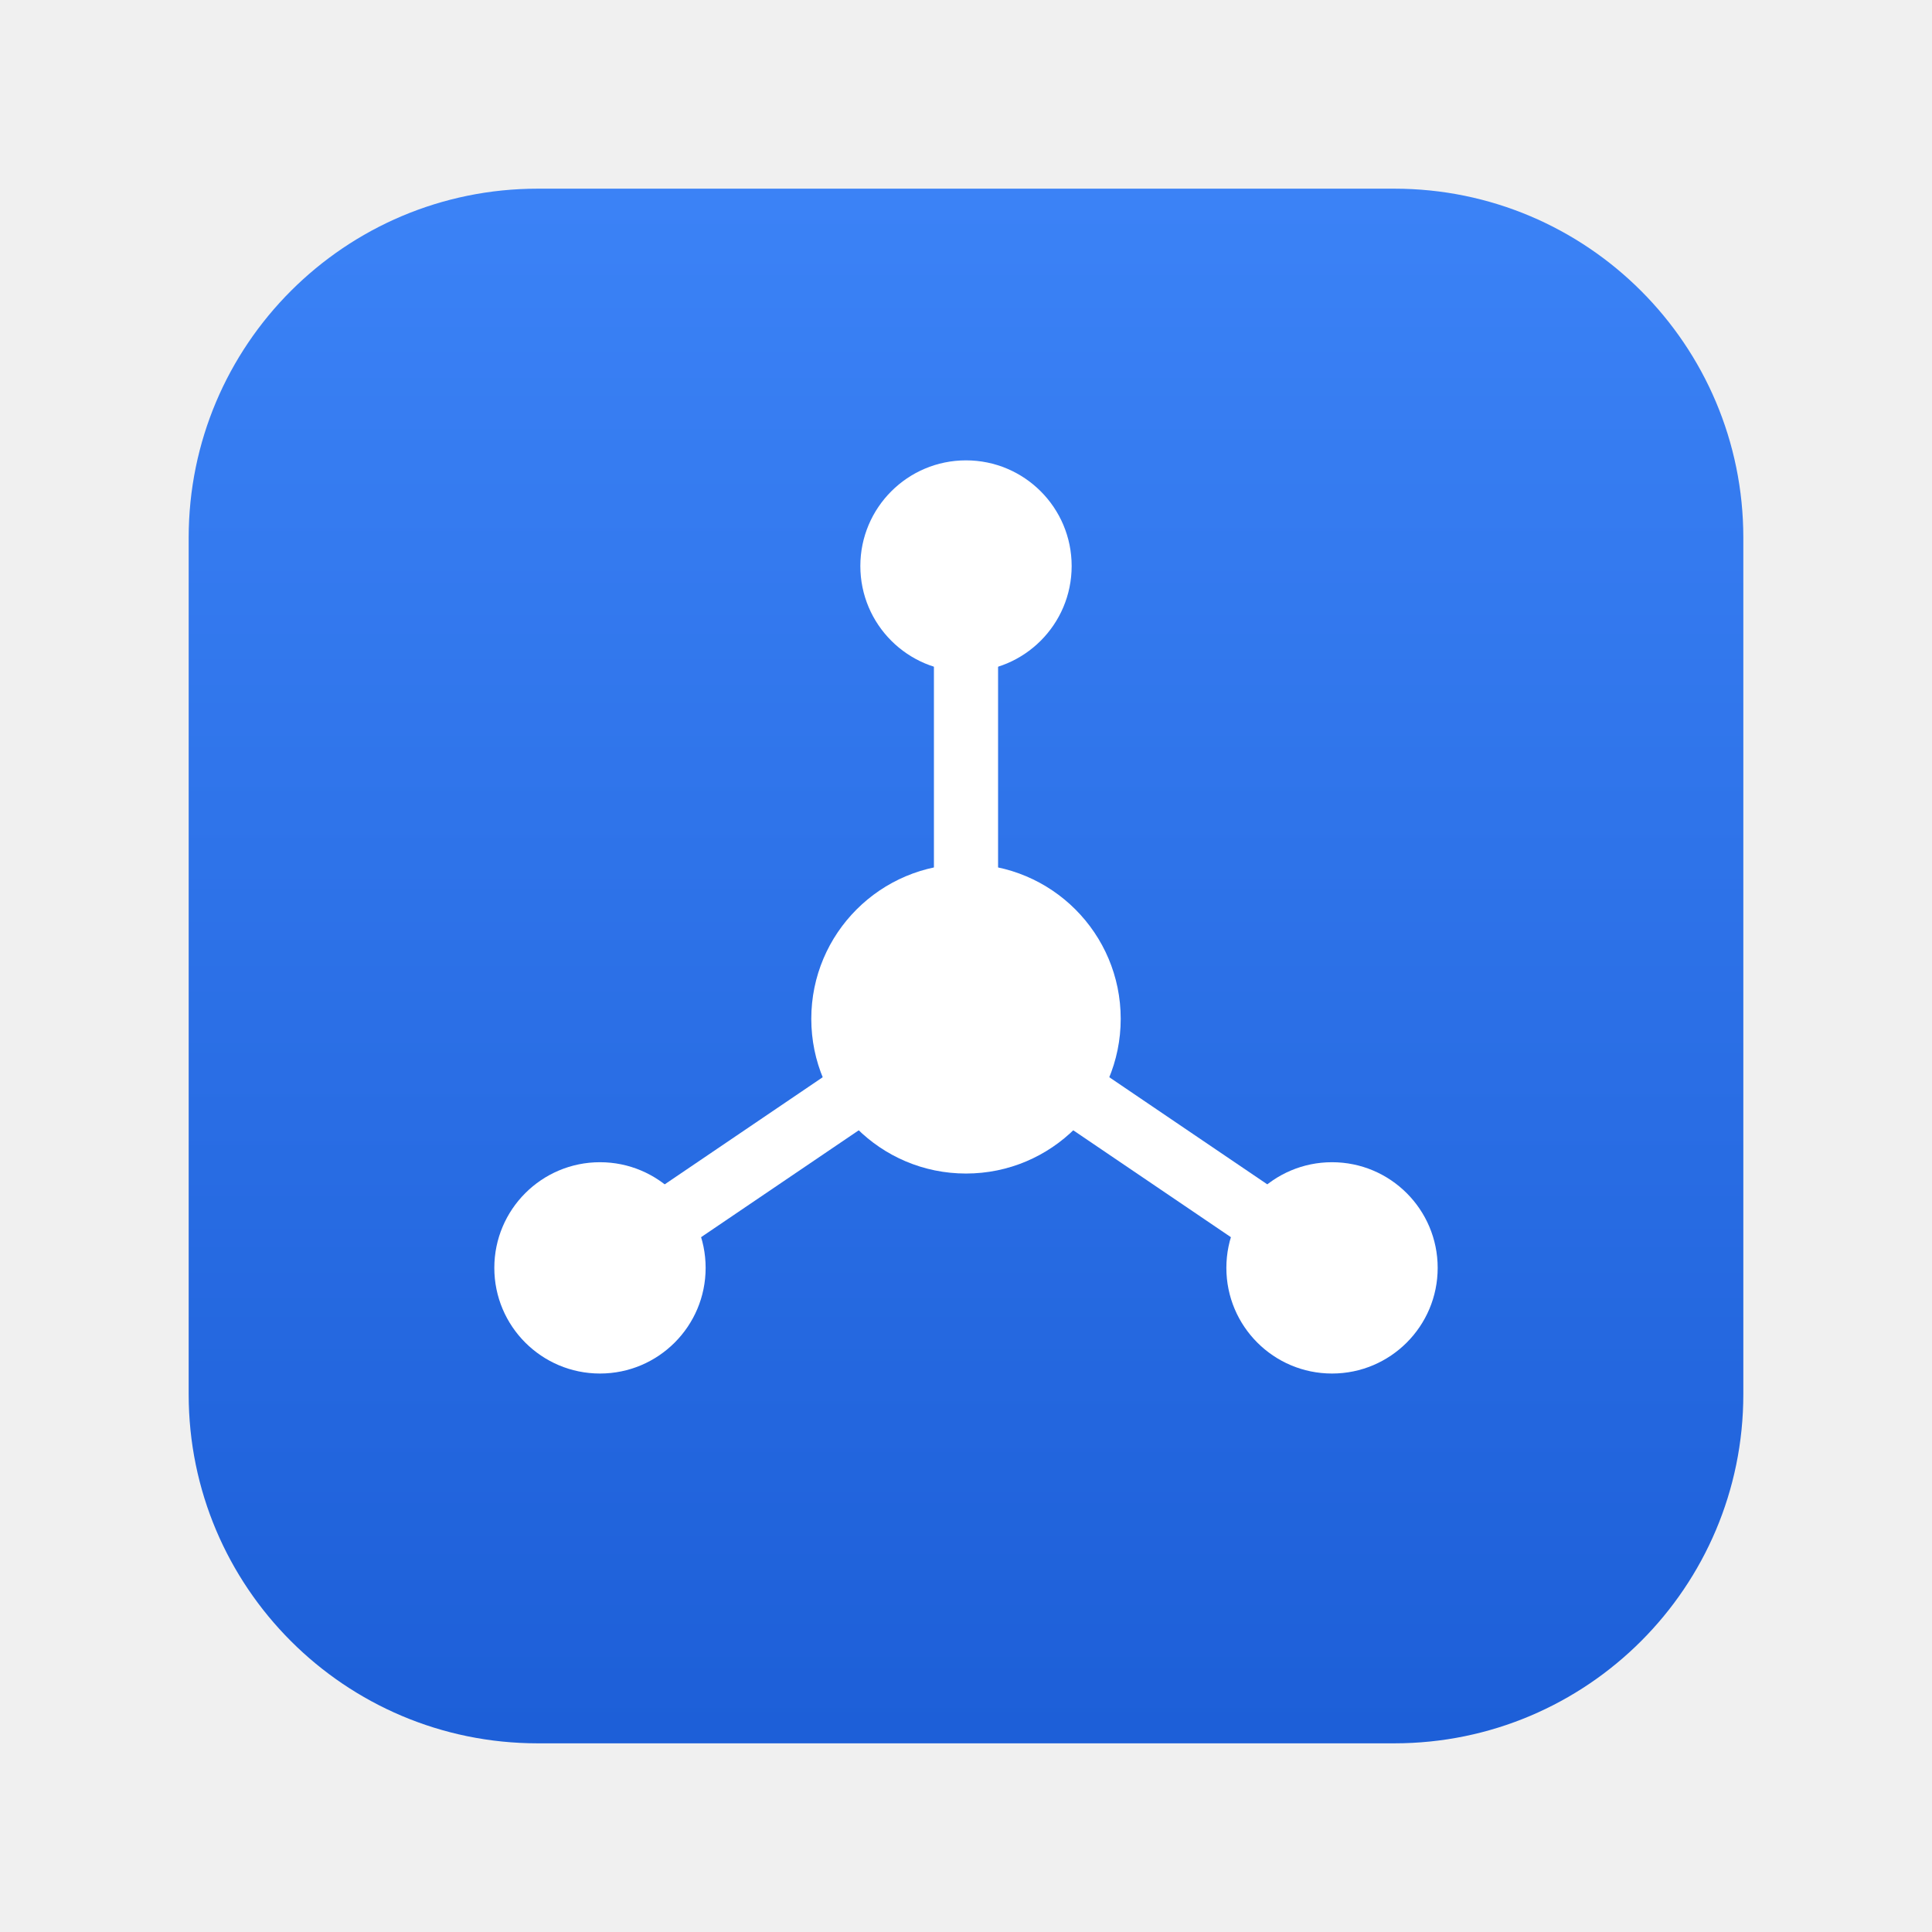
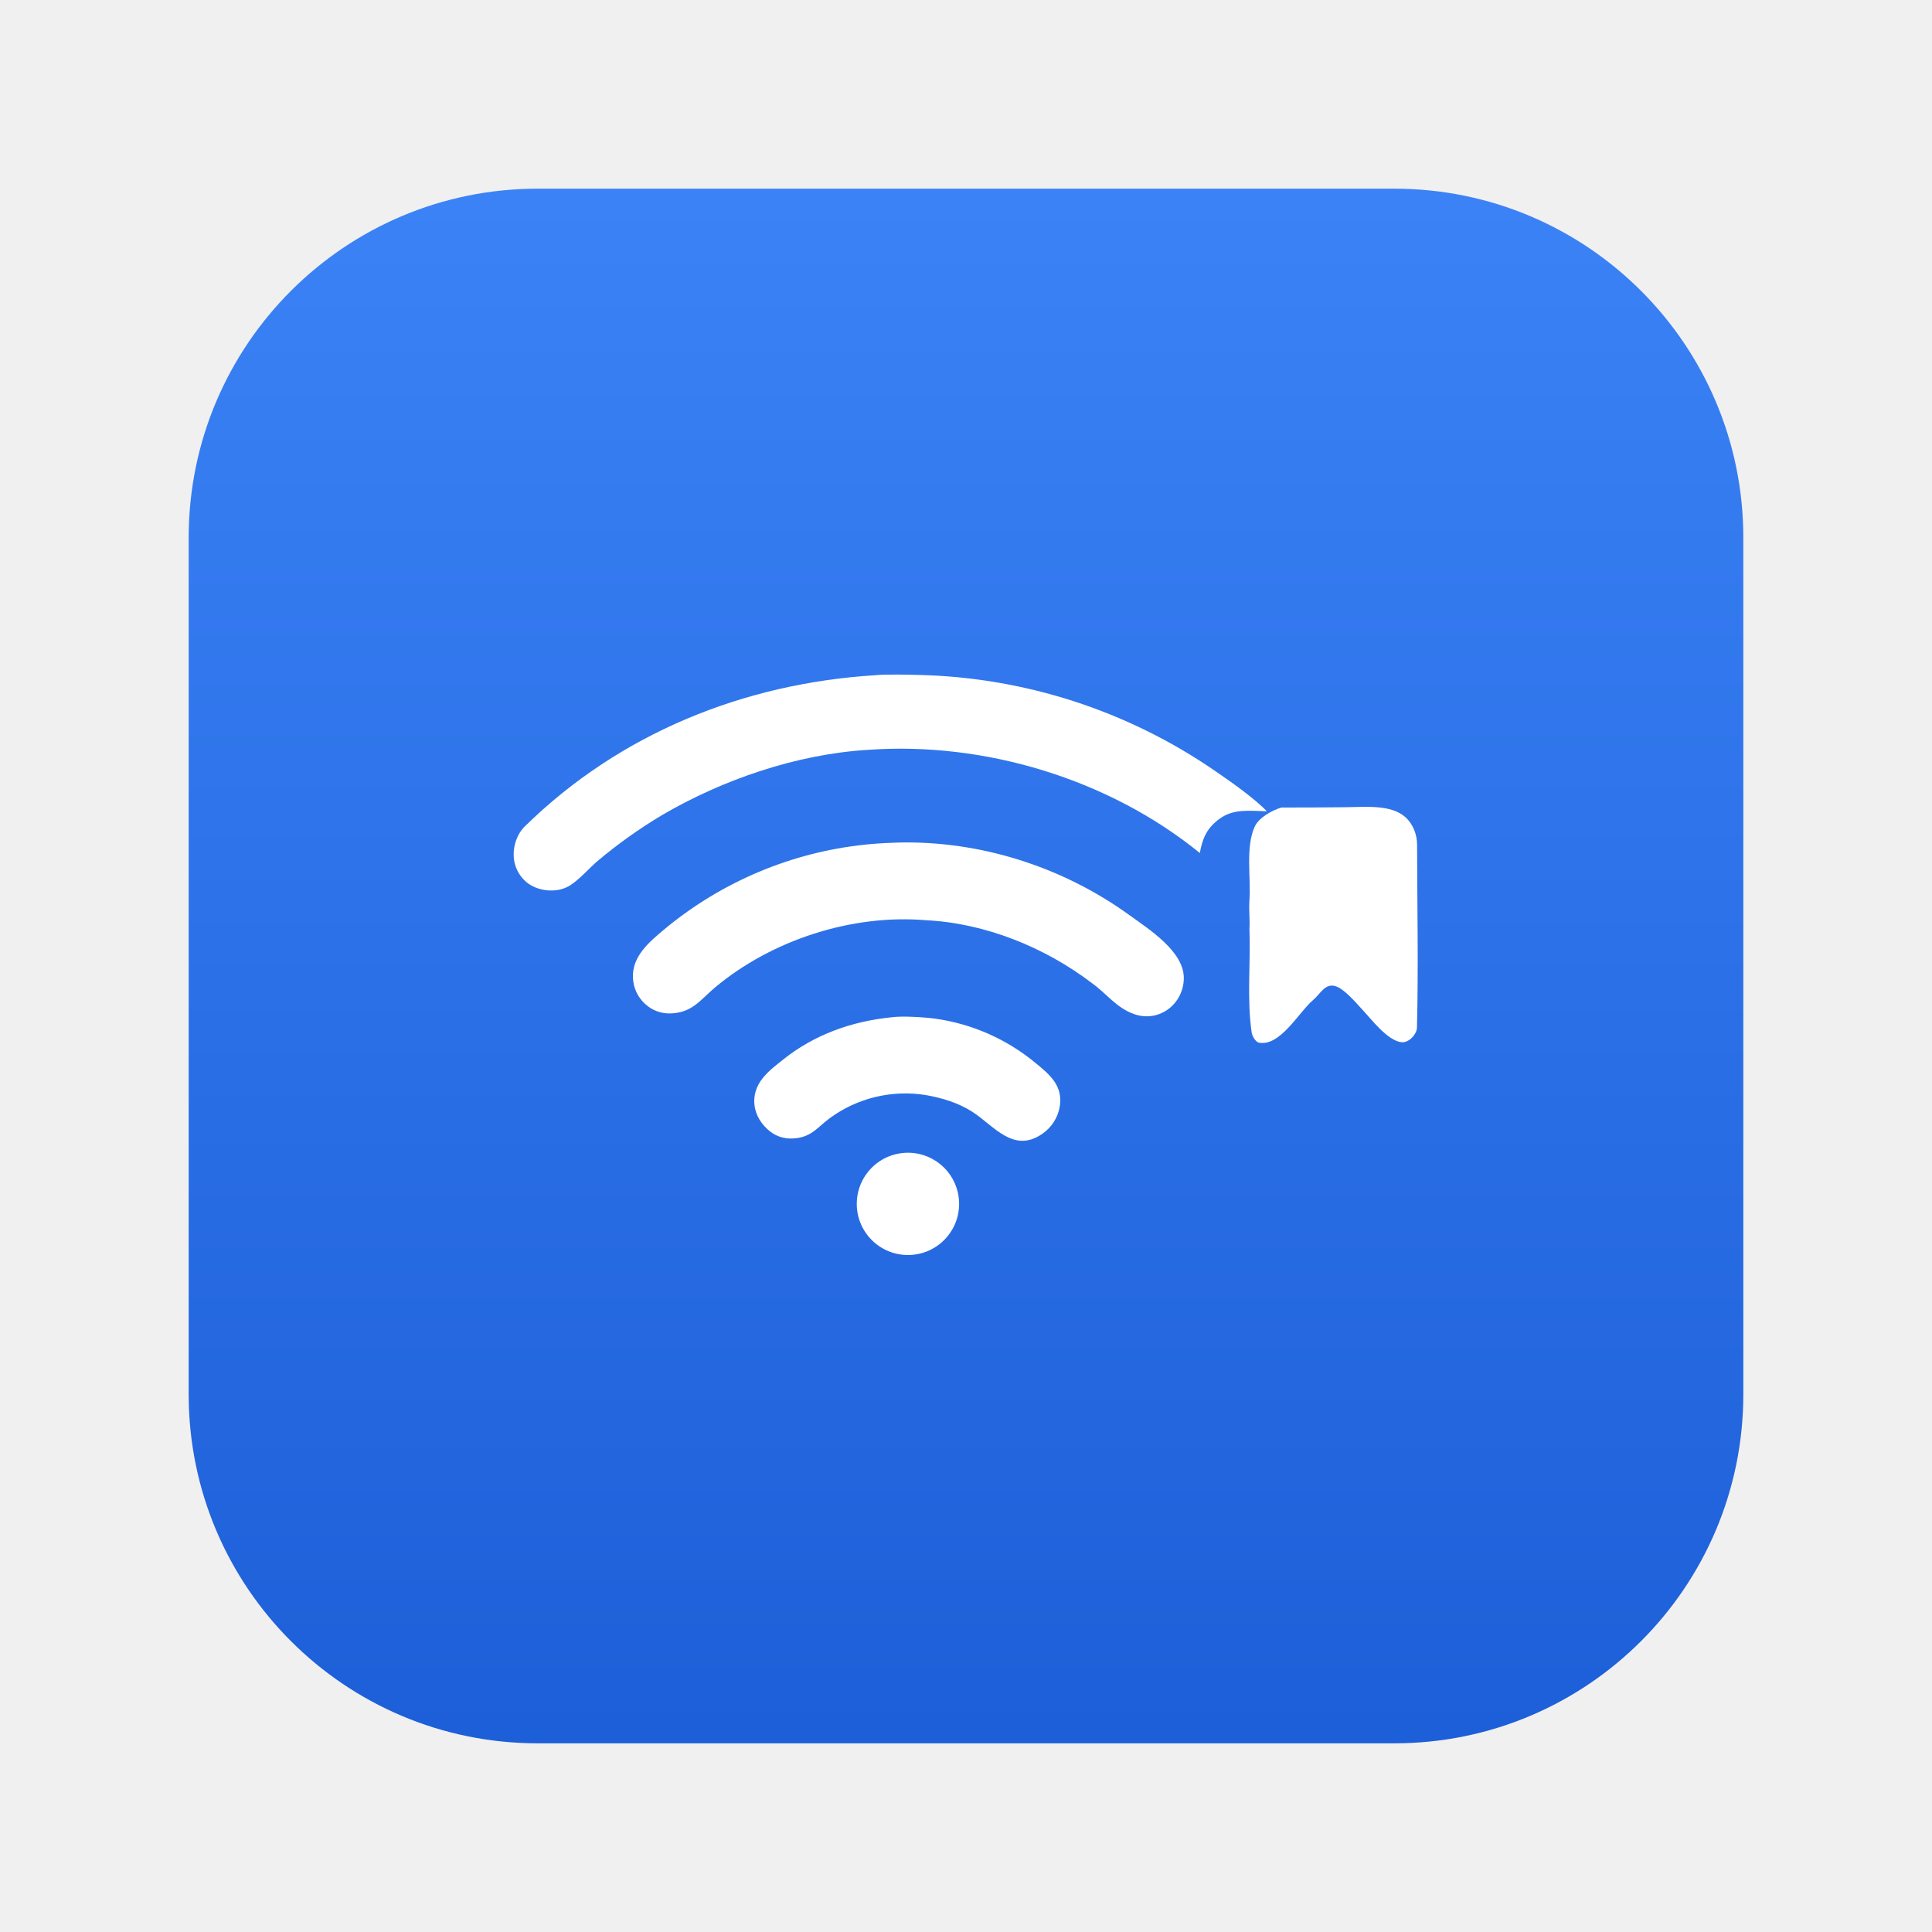
<svg xmlns="http://www.w3.org/2000/svg" width="1024" height="1024" viewBox="0 0 1024 1024">
  <defs>
    <linearGradient id="g" x1="0" y1="0" x2="0" y2="1">
      <stop offset="0" stop-color="#3b82f6" />
      <stop offset="1" stop-color="#1d5fd8" />
    </linearGradient>
  </defs>
  <rect x="100" y="100" width="824" height="824" rx="185" fill="url(#g)" />
-   <g stroke="#fff" stroke-width="34" stroke-linecap="round" fill="none">
-     <path d="M512 540 L512 330 M512 540 L335 660 M512 540 L689 660" />
-   </g>
-   <g fill="#fff">
-     <circle cx="512" cy="540" r="82" />
-     <circle cx="512" cy="300" r="56" />
-     <circle cx="318" cy="672" r="56" />
-     <circle cx="706" cy="672" r="56" />
+   <g fill="#fff" transform="translate(108.4 129.3) scale(0.3655)">
+     <path d="M 972.5 625.4 C 986.7 623.8 1022.1 624.6 1036.4 625.0 C 1190.0 628.7 1339.1 677.1 1465.6 764.3 C 1487.7 779.4 1522.2 803.6 1540.5 822.7 C 1516.5 822.1 1492.4 818.7 1472.3 833.3 C 1453.6 846.8 1447.3 861.4 1443.3 883.2 C 1311.6 776.0 1131.2 721.4 962.2 733.6 C 859.1 739.8 751.1 776.7 662.5 828.8 C 630.1 848.2 599.3 870.2 570.3 894.5 C 557.2 905.7 544.0 921.4 529.7 930.4 C 511.0 942.1 482.6 939.0 466.3 925.0 C 455.6 915.7 449.1 902.6 448.4 888.5 C 447.4 872.7 453.3 855.5 464.7 844.4 C 602.2 709.7 781.9 637.3 972.5 625.4 z" />
+     <path d="M 996.9 868.4 C 1004.9 868.0 1012.9 867.8 1020.9 867.9 C 1135.1 868.4 1248.5 906.3 1340.8 973.0 C 1369.7 993.9 1420.8 1026.1 1420.1 1065.3 C 1419.4 1102.3 1384.5 1129.3 1348.6 1117.0 C 1322.5 1108.1 1308.2 1087.1 1286.6 1071.7 C 1218.7 1020.0 1132.3 985.0 1046.7 980.7 C 939.2 971.5 823.0 1009.1 740.4 1078.1 C 719.2 1095.9 708.0 1114.2 677.0 1115.8 C 662.8 1116.6 648.9 1111.5 638.6 1101.8 C 628.1 1092.1 621.9 1078.7 621.3 1064.4 C 619.8 1033.3 644.2 1012.9 665.8 994.7 C 676.9 985.4 688.3 976.6 700.2 968.2 C 787.1 906.6 890.3 871.8 996.9 868.4 z" />
+     <path d="M 996.6 1121.4 C 1011.5 1119.2 1045.1 1121.4 1059.4 1123.4 C 1113.1 1130.9 1163.5 1153.2 1205.2 1187.8 C 1226.2 1205 1245.2 1220.9 1240.1 1251.4 C 1237.3 1267.3 1228.1 1281.4 1214.8 1290.5 C 1173.0 1319.3 1144.8 1278.8 1113.9 1258.8 C 1093.4 1245.5 1069.9 1238.5 1046 1234.2 C 996.8 1226.3 946.4 1238.4 906.3 1268.0 C 889.6 1280.4 881.1 1293.8 858.6 1296.7 C 844.4 1298.6 831.1 1295.7 819.8 1286.7 C 794.9 1266.9 788.9 1234.2 810.1 1208.9 C 819.2 1198.0 827.7 1191.9 838.5 1183.2 C 884.2 1146.4 938.7 1127.2 996.6 1121.4 z" />
+     <path transform="translate(1510 812) scale(1.7) translate(-1470 -852)" d="M 1500.3 855.1 C 1519.0 855.1 1537.6 855.0 1556.3 854.8 C 1571.9 854.7 1593.8 852.3 1606.1 863.3 C 1612.6 869.1 1616.1 878.1 1616.1 886.8 C 1616.2 938.7 1617.3 990.7 1616.0 1042.5 C 1616.1 1048.4 1609.0 1055.9 1603.0 1055.3 C 1590.9 1054.2 1576.8 1035.3 1568.7 1026.7 C 1564.3 1022.0 1553.8 1009.5 1546.3 1007.4 C 1537.5 1005.0 1534.0 1013.6 1527.5 1019.2 C 1515 1029.8 1499.2 1059.5 1480.8 1055.6 C 1478.0 1054.6 1475.4 1049.8 1475.0 1047.0 C 1470.8 1018.2 1474.2 987.7 1473.1 958.5 C 1473.6 950.0 1472.5 942.9 1473.1 934.2 C 1474.5 915.1 1469.6 889.2 1477.5 871.6 C 1481.1 863.5 1492.7 857.4 1500.3 855.1 z" />
+     <path d="M 1011.9 1318.3 C 1052.6 1313.8 1089.2 1343.1 1093.8 1383.8 C 1098.3 1424.5 1069.1 1461.1 1028.4 1465.7 C 987.6 1470.3 950.9 1441.0 946.3 1400.3 C 941.8 1359.5 971.1 1322.8 1011.9 1318.3 z" />
  </g>
</svg>
